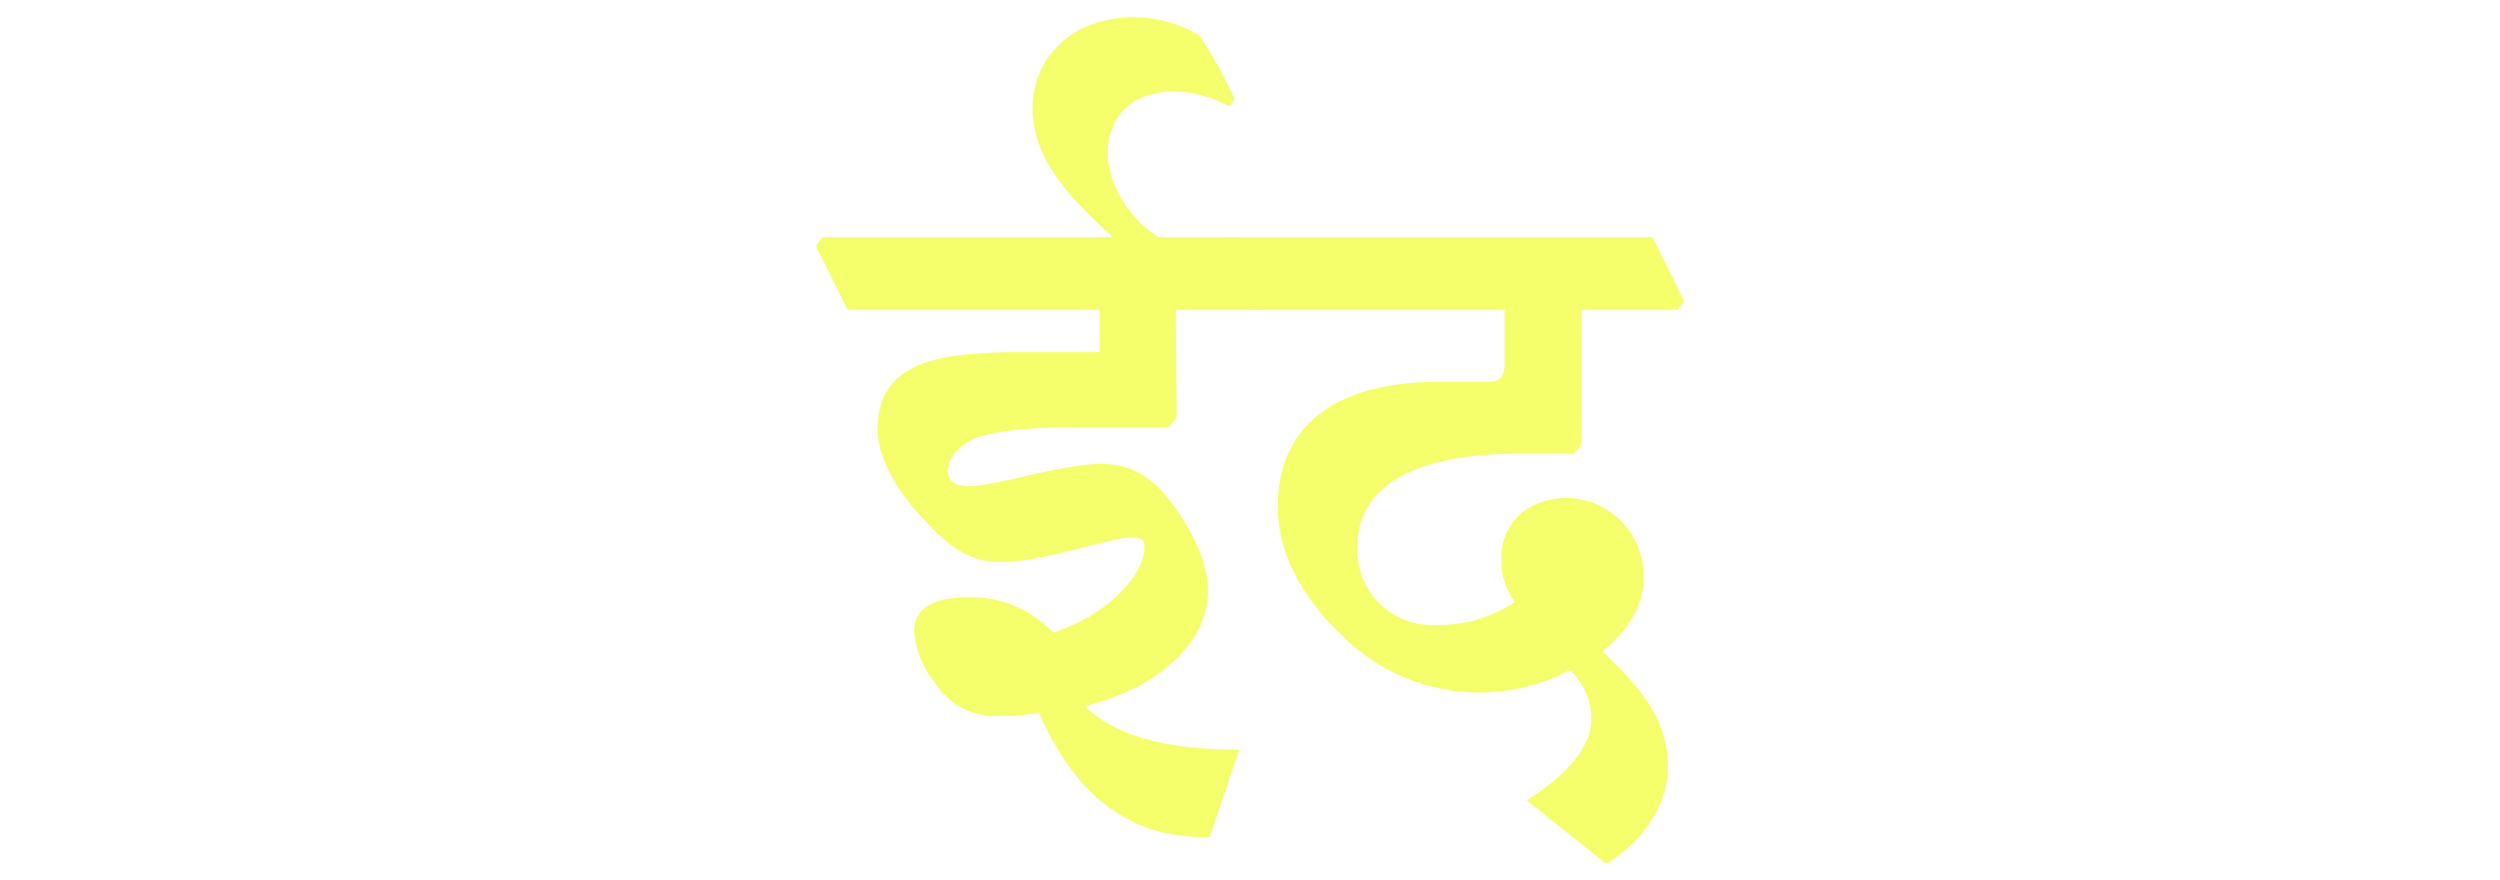
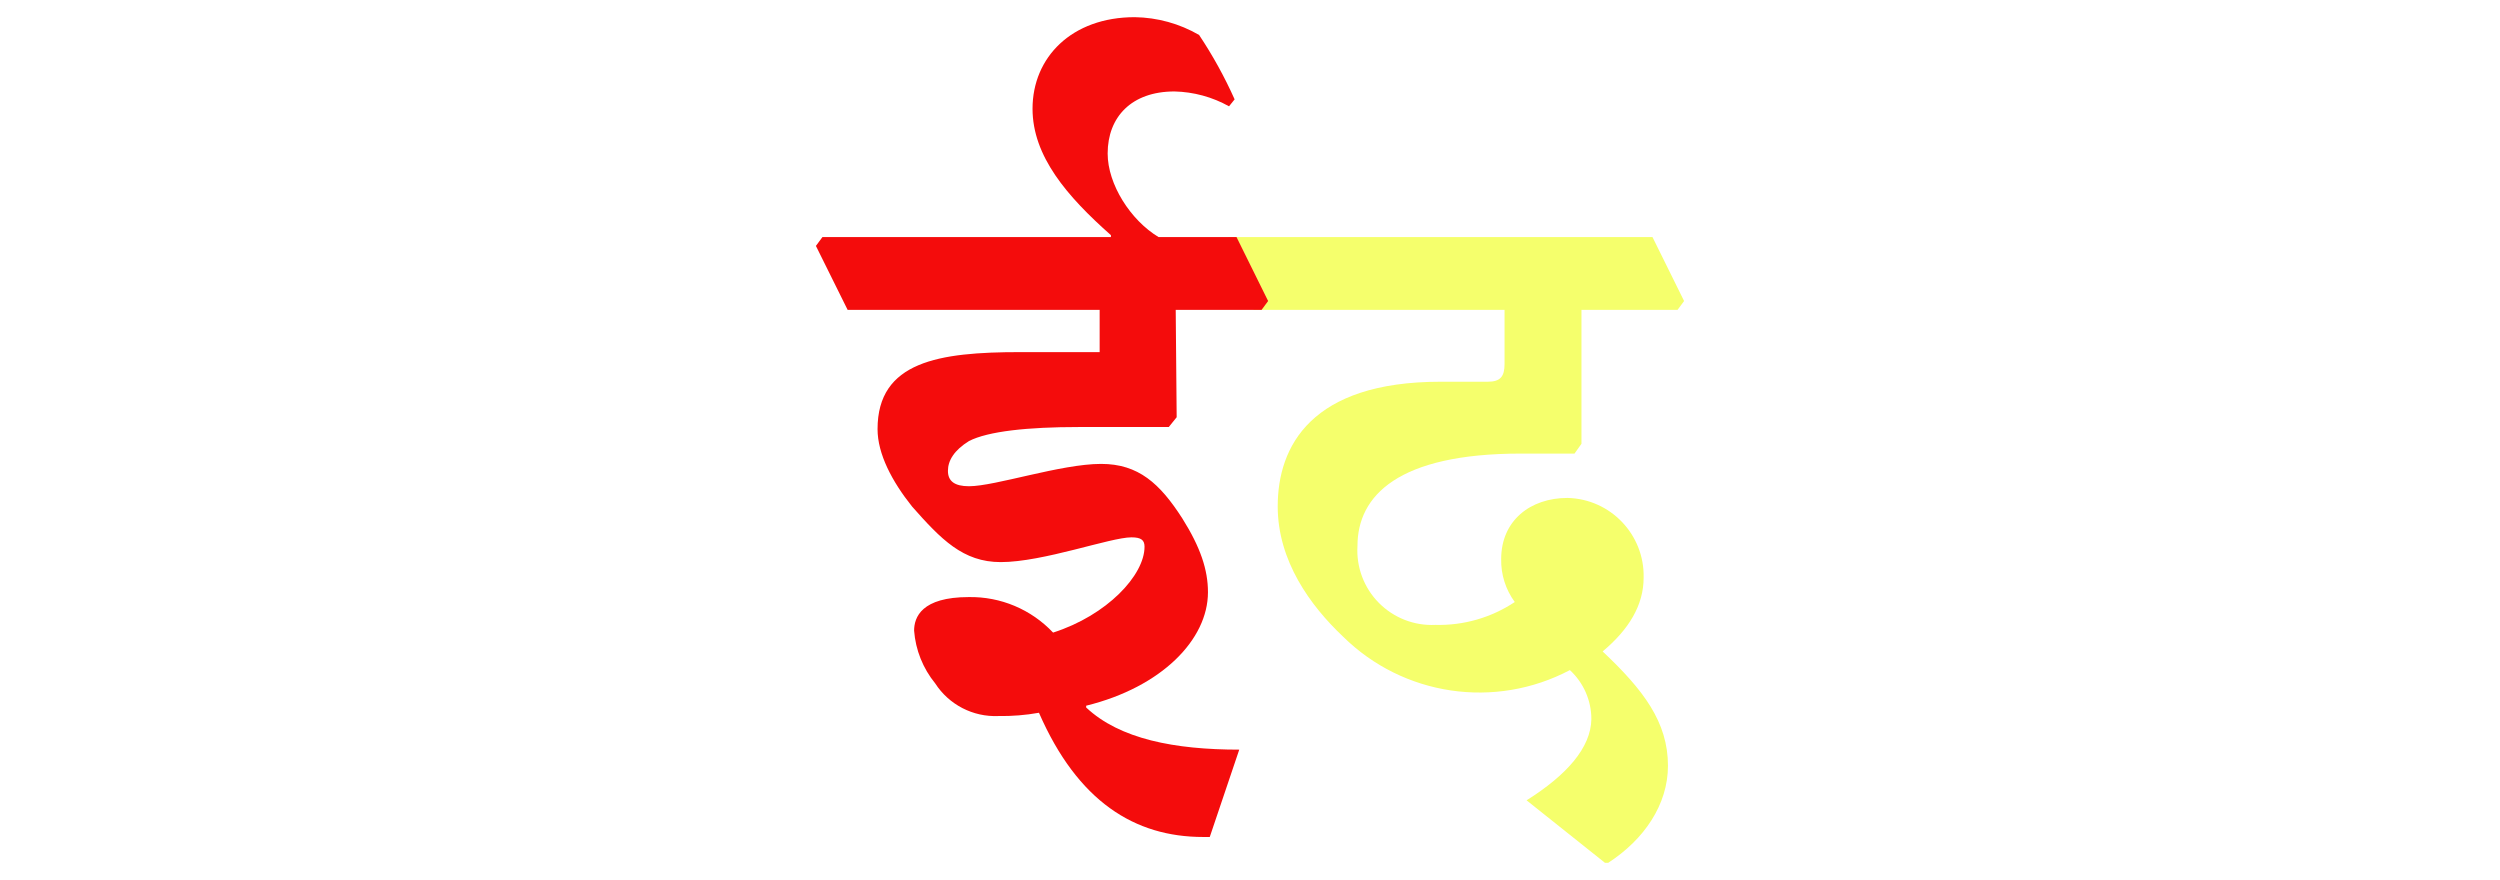
- <svg xmlns="http://www.w3.org/2000/svg" id="Layer_1" data-name="Layer 1" width="237.28" height="83.49" viewBox="0 0 237.28 83.49">
+ <svg xmlns="http://www.w3.org/2000/svg" id="Layer_1" data-name="Layer 1" viewBox="0 0 237.28 83.49">
  <defs>
-     <style>
-       .cls-1 {
-         fill: #f5ff6c;
-       }
-     </style>
+     <style>.cls-1{fill:#f5ff6c;}.cls-2{fill:#f40c0c;}</style>
  </defs>
-   <g>
-     <path class="cls-1" d="M77.44,23.34l.62-.84h27.38l0-.18c-4.16-3.68-7.44-7.49-7.44-12,0-4.88,3.72-8.69,9.7-8.69a12.53,12.53,0,0,1,6.11,1.69,41.6,41.6,0,0,1,3.37,6.11l-.53.66a11.14,11.14,0,0,0-5.18-1.41c-4.08,0-6.34,2.43-6.34,5.89,0,2.92,2.17,6.33,4.83,7.93h7.4l3,6.07-.62.84h-8.15l.09,10.19-.75.93h-8.55c-4.83,0-8.6.4-10.41,1.33-1.42.88-2,1.86-2,2.83s.62,1.46,2,1.46c2.48,0,8.73-2.12,12.54-2.12,3.54,0,5.58,1.86,7.71,5.18,1.72,2.74,2.43,4.87,2.43,7,0,4.48-4.38,9-11.56,10.77l0,.17c3.19,3,8.41,4,14.53,4l-2.8,8.29h-.62c-6.51,0-11.91-3.37-15.59-11.79a20.16,20.16,0,0,1-3.85.31,6.79,6.79,0,0,1-6-3.1,9,9,0,0,1-2-5c0-1.28.71-3.19,5.19-3.19a10.74,10.74,0,0,1,8,3.37c5.13-1.64,8.68-5.45,8.68-8.15,0-.62-.31-.89-1.24-.89-2,0-8.37,2.35-12.41,2.35-3.58,0-5.67-2.17-8.41-5.27-1.91-2.39-3.28-5-3.28-7.35,0-6.43,5.85-7.31,13.51-7.31h7.57V29.41H80.45Z" />
-     <path class="cls-1" d="M116,23.34l.62-.84h40.22l3,6.07-.62.84h-9.12l0,12.71-.66.93h-5.1c-11.65,0-15.5,4-15.5,8.77a7.07,7.07,0,0,0,7.4,7.49,13,13,0,0,0,7.53-2.17,6.67,6.67,0,0,1-1.29-4.08c0-3.67,2.79-5.8,6.29-5.8A7.4,7.4,0,0,1,156,54.83c0,2.62-1.41,4.92-3.89,7,3.85,3.63,6.2,6.69,6.2,10.85,0,3.68-2.26,7-5.67,9.21h-.31l-7.44-5.93c3.81-2.39,6.11-5,6.15-7.71A6.33,6.33,0,0,0,149,63.6a18.41,18.41,0,0,1-21.53-3.18c-3.1-2.93-6.2-7.18-6.2-12.36,0-5.72,3.19-11.83,15.46-11.83h4.48c1.19,0,1.59-.49,1.59-1.68V29.41H119Z" />
-   </g>
+   <path class="cls-1" d="M116,23.34l.62-.84h40.22l3,6.07-.62.84h-9.12l0,12.71-.66.93h-5.1c-11.65,0-15.5,4-15.5,8.77a7.07,7.07,0,0,0,7.4,7.49,13,13,0,0,0,7.53-2.17,6.67,6.67,0,0,1-1.29-4.08c0-3.67,2.79-5.8,6.29-5.8A7.4,7.4,0,0,1,156,54.83c0,2.62-1.41,4.92-3.89,7,3.85,3.63,6.2,6.69,6.2,10.85,0,3.68-2.26,7-5.67,9.21h-.31l-7.44-5.93c3.81-2.39,6.11-5,6.15-7.71A6.33,6.33,0,0,0,149,63.6a18.41,18.41,0,0,1-21.53-3.18c-3.1-2.93-6.2-7.18-6.2-12.36,0-5.72,3.19-11.83,15.46-11.83h4.48c1.19,0,1.59-.49,1.59-1.68V29.41H119Z" />
+   <path class="cls-2" d="M77.44,23.34l.62-.84h27.38l0-.18c-4.16-3.68-7.44-7.49-7.44-12,0-4.88,3.72-8.69,9.7-8.69a12.53,12.53,0,0,1,6.11,1.69,41.6,41.6,0,0,1,3.37,6.11l-.53.66a11.14,11.14,0,0,0-5.18-1.41c-4.08,0-6.34,2.43-6.34,5.89,0,2.92,2.17,6.33,4.83,7.93h7.4l3,6.07-.62.84h-8.15l.09,10.19-.75.93h-8.55c-4.83,0-8.6.4-10.41,1.33-1.42.88-2,1.86-2,2.83s.62,1.46,2,1.46c2.48,0,8.73-2.12,12.54-2.12,3.54,0,5.58,1.86,7.71,5.18,1.72,2.74,2.43,4.87,2.43,7,0,4.48-4.38,9-11.56,10.77l0,.17c3.19,3,8.41,4,14.53,4l-2.8,8.29h-.62c-6.51,0-11.91-3.37-15.59-11.79a20.16,20.16,0,0,1-3.85.31,6.79,6.79,0,0,1-6-3.1,9,9,0,0,1-2-5c0-1.28.71-3.19,5.19-3.19a10.74,10.74,0,0,1,8,3.37c5.13-1.64,8.68-5.45,8.68-8.15,0-.62-.31-.89-1.24-.89-2,0-8.37,2.35-12.41,2.35-3.58,0-5.67-2.17-8.41-5.27-1.91-2.39-3.28-5-3.28-7.35,0-6.43,5.85-7.31,13.51-7.31h7.57V29.41H80.45Z" />
</svg>
